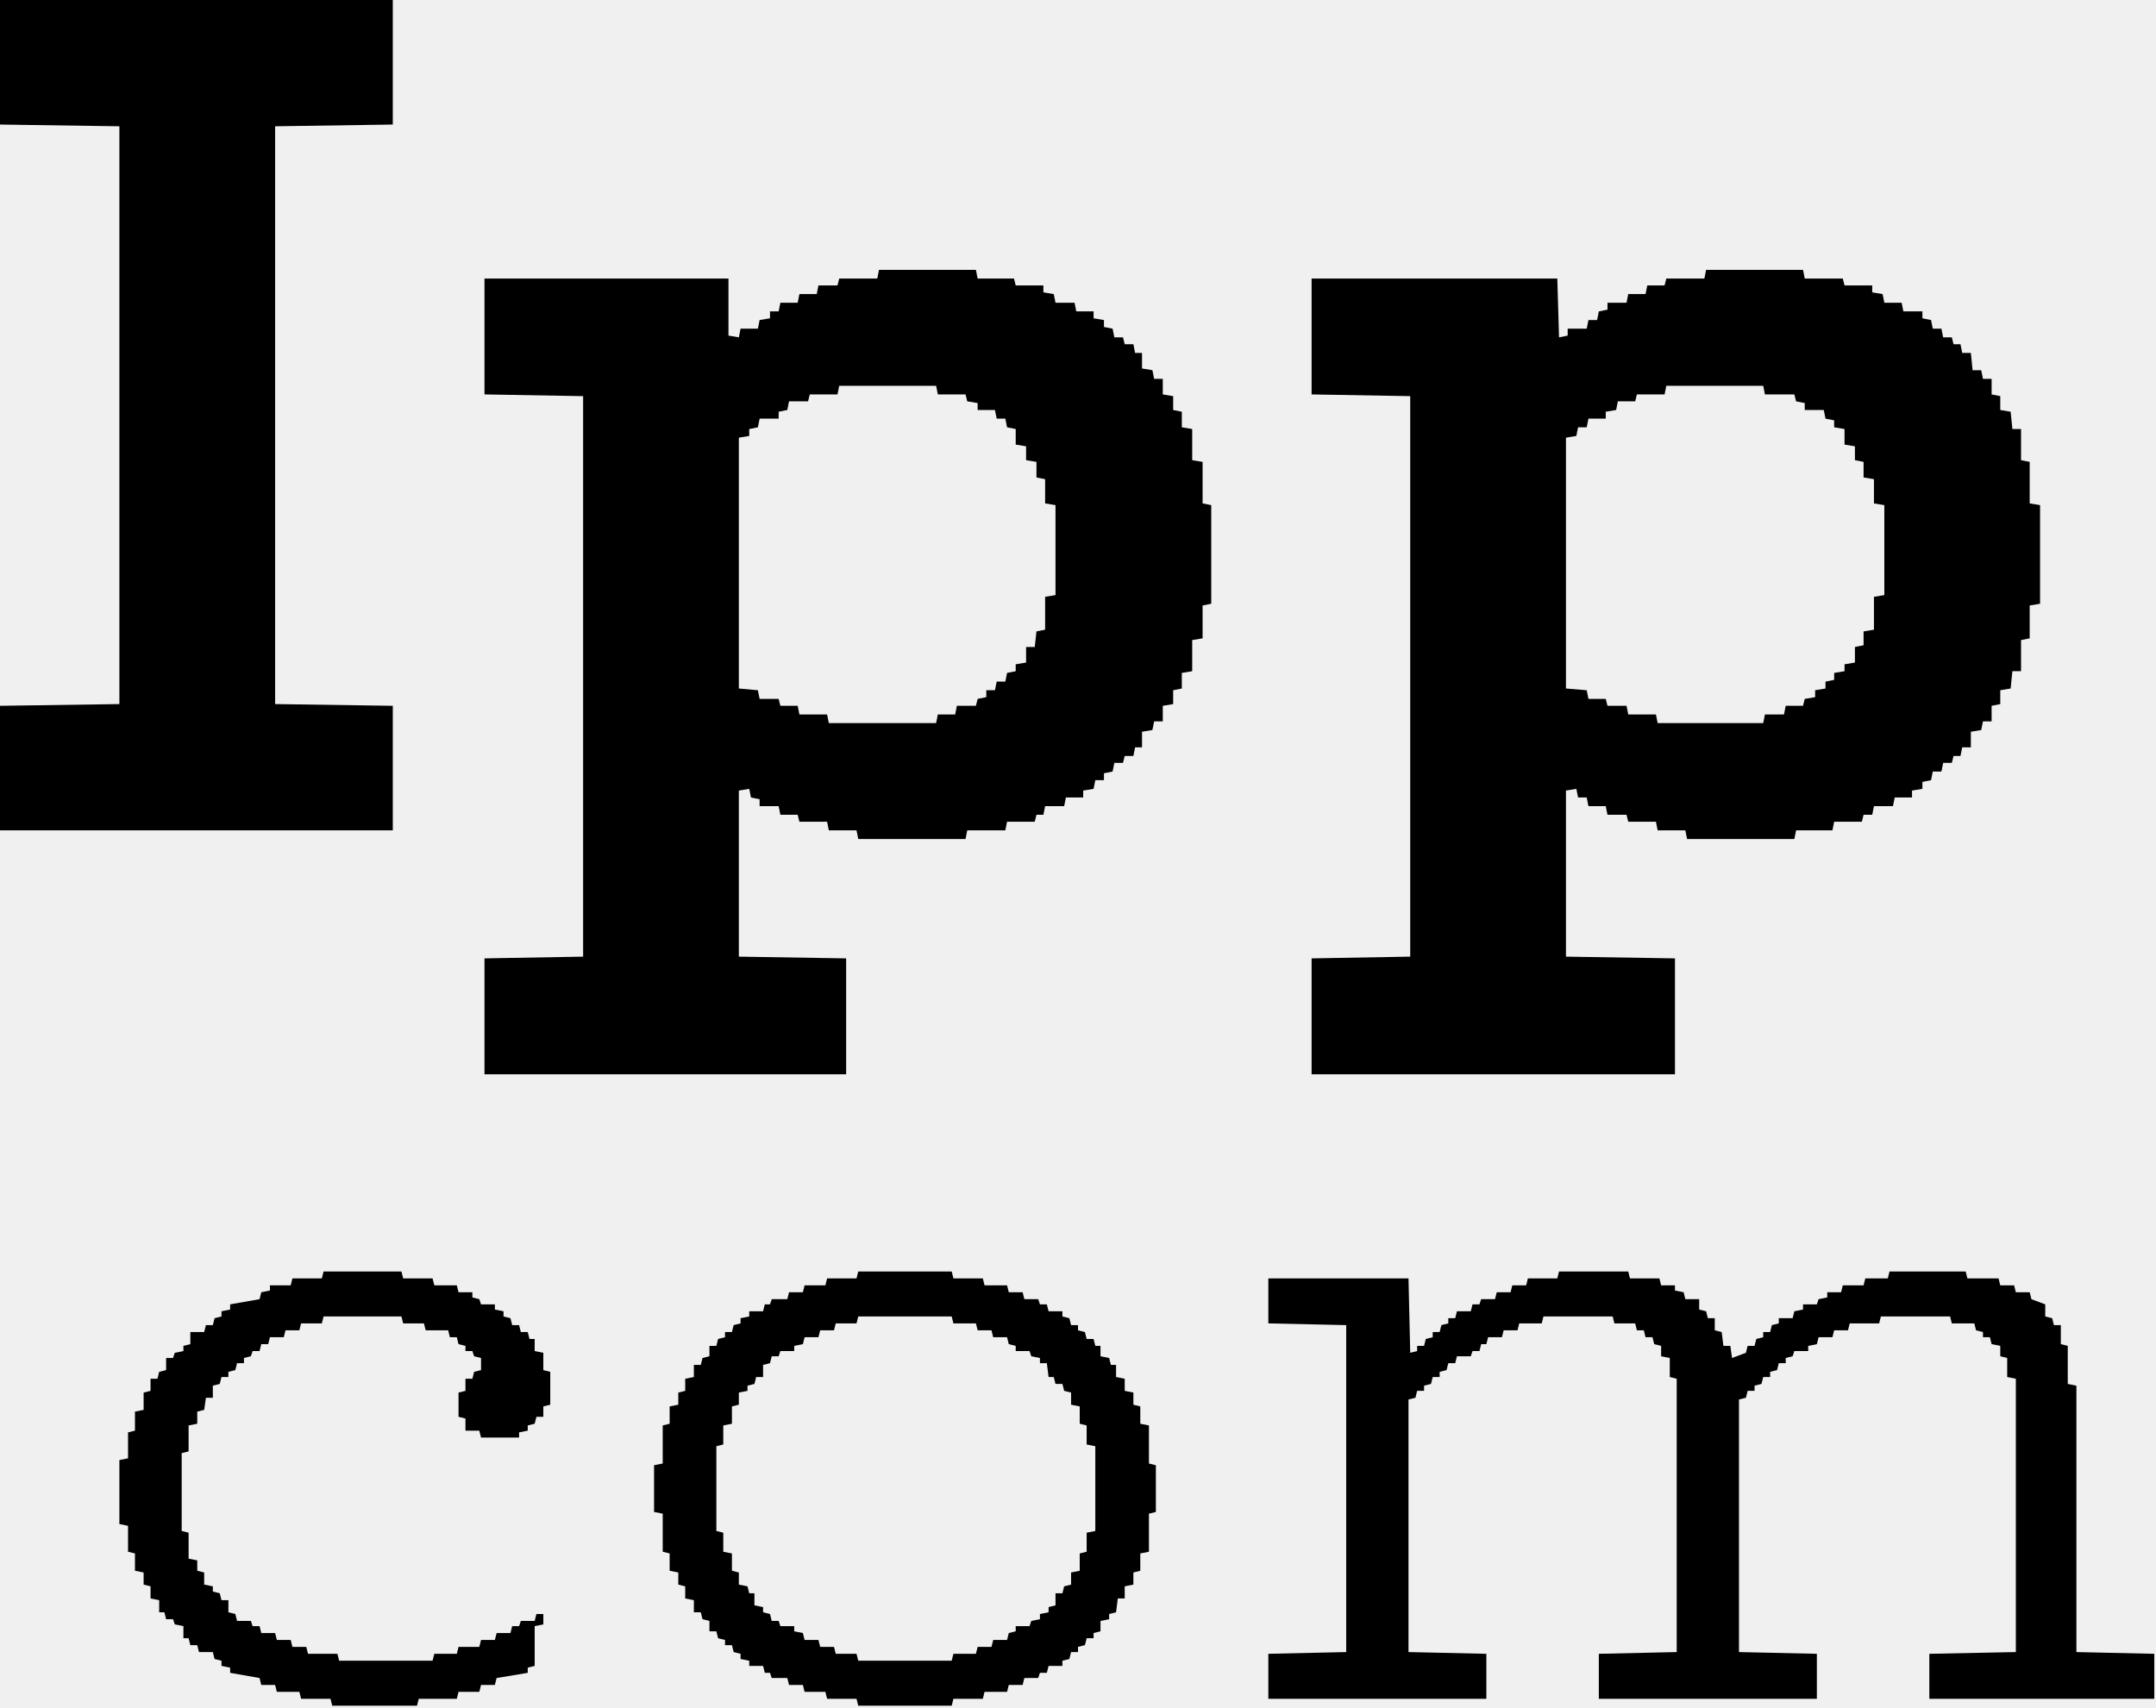
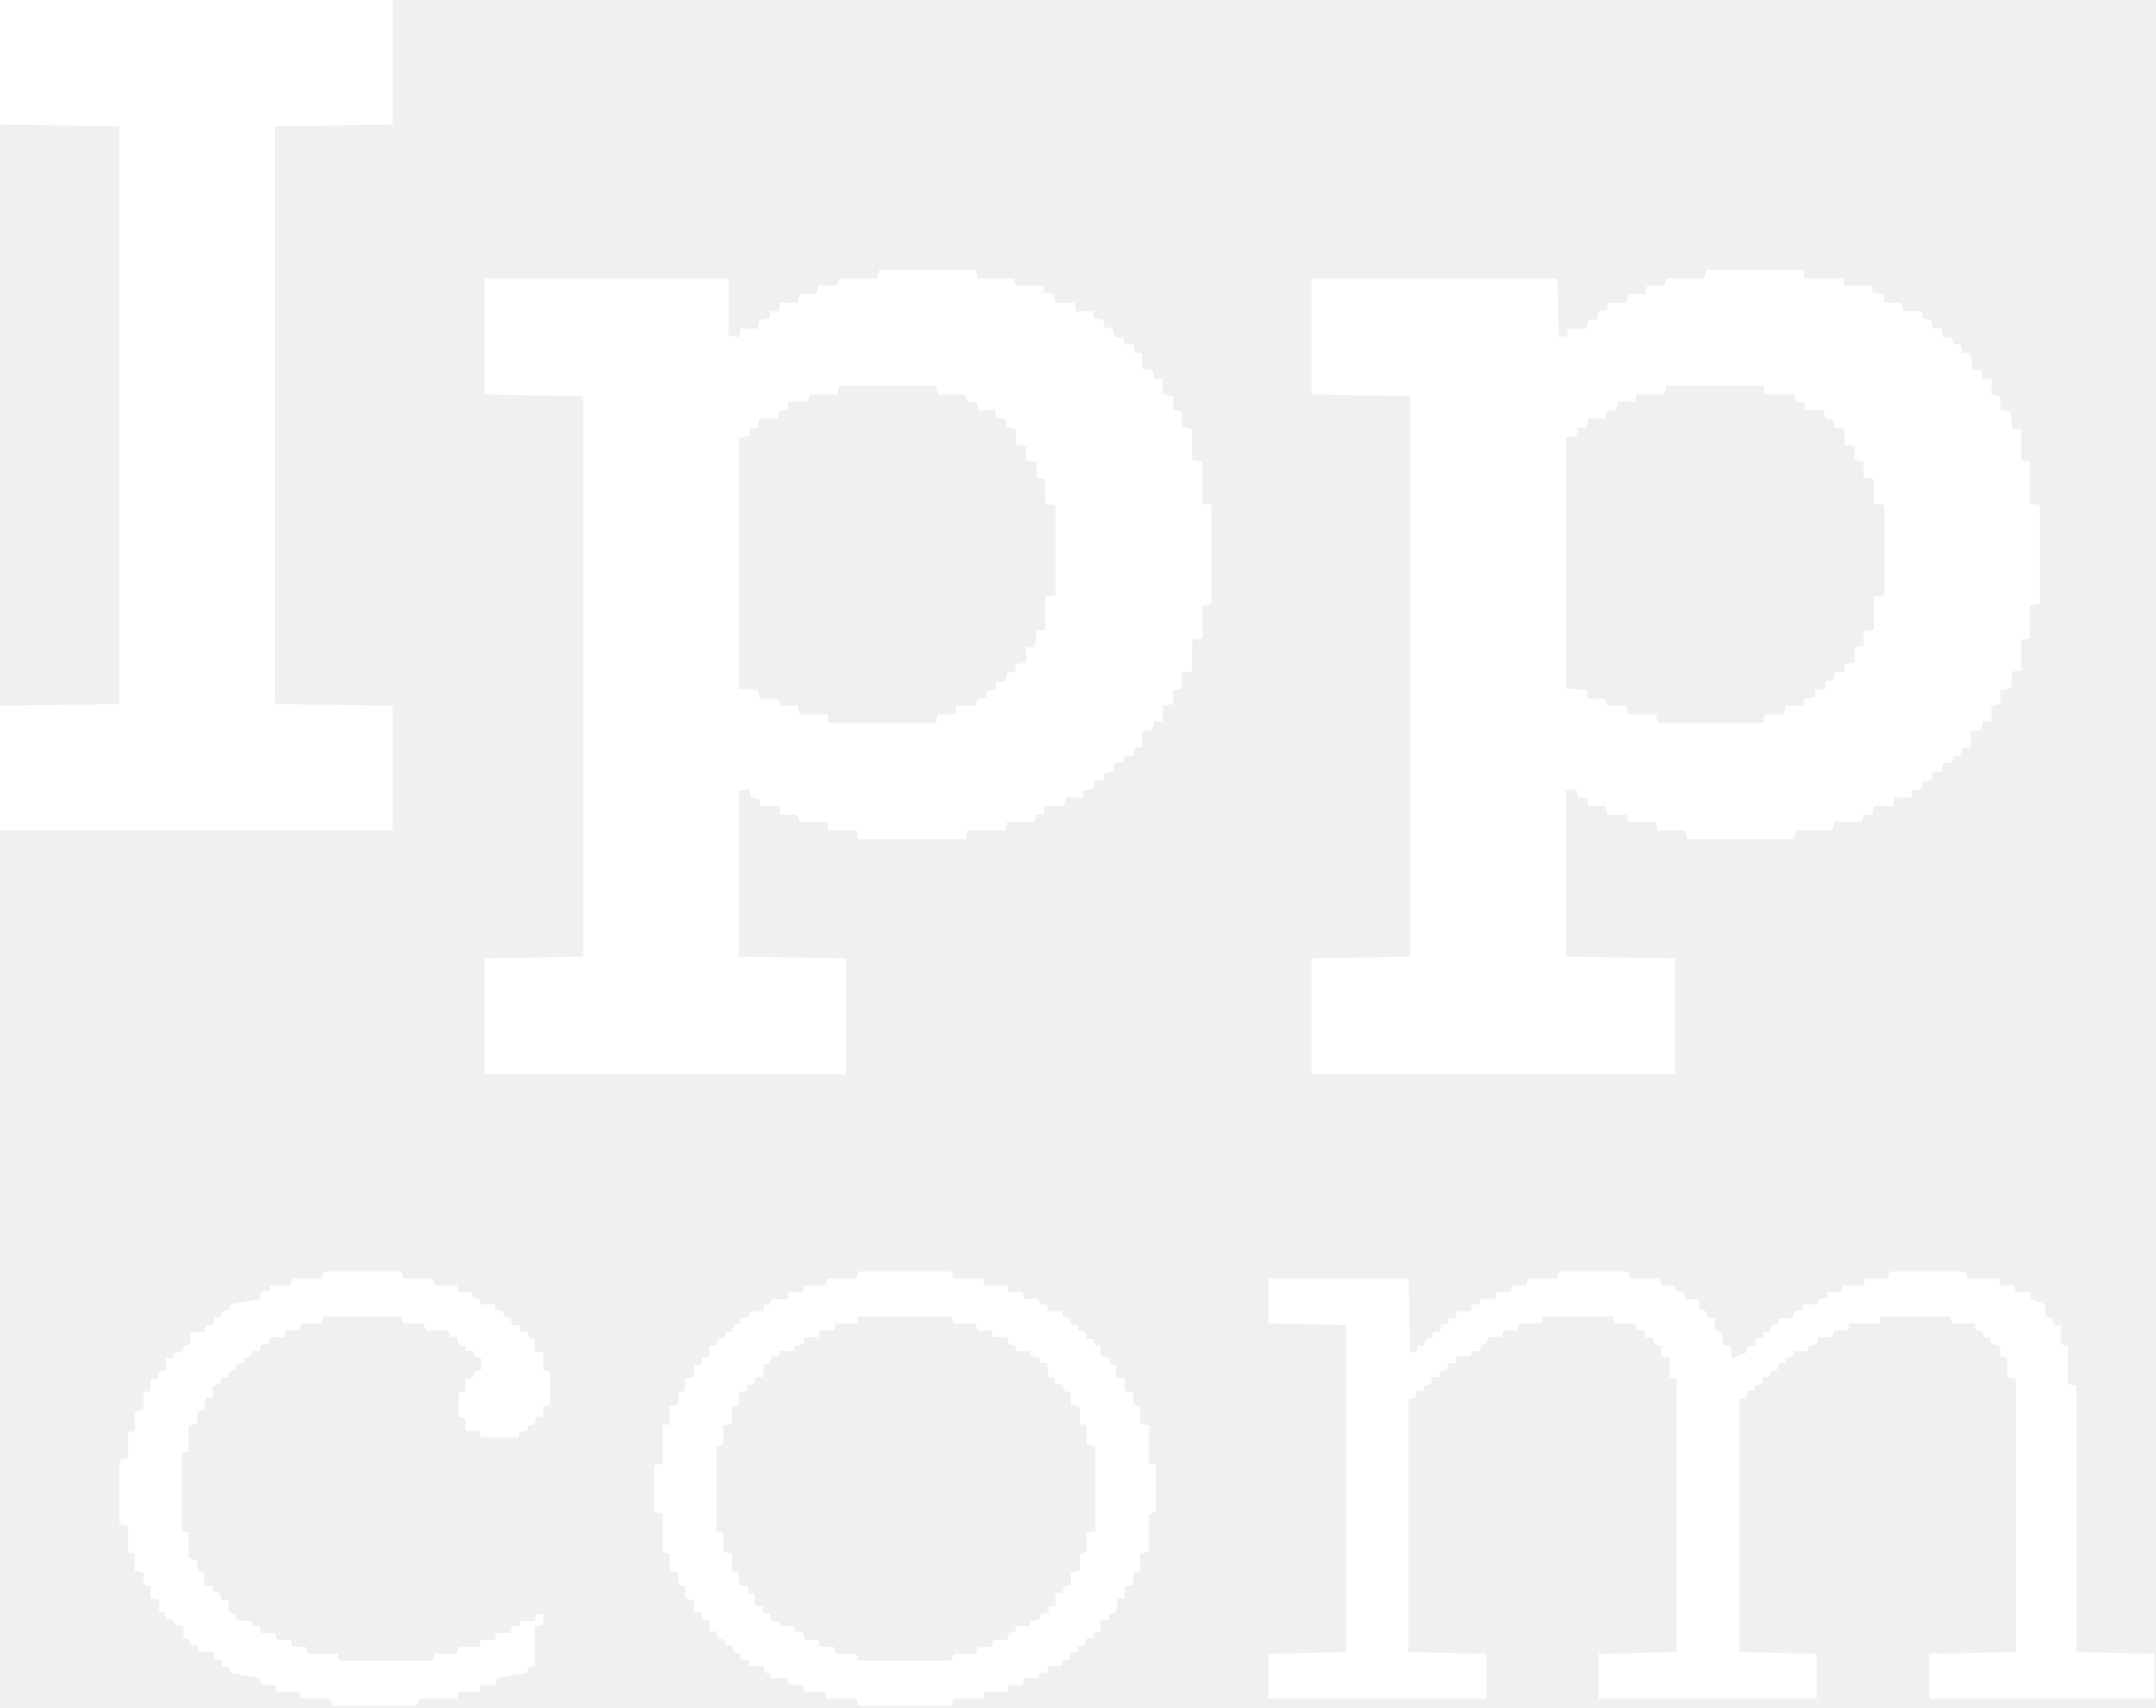
<svg xmlns="http://www.w3.org/2000/svg" viewBox="0 0 1246 987" width="1246" height="987">
-   <path d="M 733.0 739.0 L 733.0 765.0 L 778.0 766.0 L 778.0 955.0 L 733.0 956.0 L 733.0 982.0 L 859.0 982.0 L 859.0 956.0 L 814.0 955.0 L 814.0 809.0 L 818.0 808.0 L 819.0 804.0 L 823.0 804.0 L 823.0 801.0 L 827.0 800.0 L 828.0 796.0 L 832.0 796.0 L 832.0 793.0 L 836.0 792.0 L 837.0 788.0 L 841.0 788.0 L 842.0 784.0 L 850.0 784.0 L 851.0 781.0 L 855.0 781.0 L 856.0 777.0 L 859.0 777.0 L 860.0 773.0 L 868.0 773.0 L 869.0 769.0 L 877.0 769.0 L 878.0 765.0 L 891.0 765.0 L 892.0 761.0 L 932.0 761.0 L 933.0 765.0 L 945.0 765.0 L 946.0 769.0 L 950.0 769.0 L 951.0 773.0 L 955.0 773.0 L 956.0 777.0 L 960.0 778.0 L 960.0 784.0 L 965.0 785.0 L 965.0 796.0 L 969.0 797.0 L 969.0 955.0 L 924.0 956.0 L 924.0 982.0 L 1050.0 982.0 L 1050.0 956.0 L 1005.0 955.0 L 1005.0 809.0 L 1009.0 808.0 L 1010.0 804.0 L 1014.0 804.0 L 1014.0 801.0 L 1018.0 800.0 L 1019.0 796.0 L 1023.0 796.0 L 1023.0 793.0 L 1027.0 792.0 L 1028.0 788.0 L 1032.0 788.0 L 1032.0 785.0 L 1036.0 784.0 L 1037.0 781.0 L 1045.0 781.0 L 1045.0 778.0 L 1050.0 777.0 L 1051.0 773.0 L 1059.0 773.0 L 1060.0 769.0 L 1068.0 769.0 L 1069.0 765.0 L 1086.0 765.0 L 1087.0 761.0 L 1127.0 761.0 L 1128.0 765.0 L 1141.0 765.0 L 1142.0 769.0 L 1146.0 770.0 L 1146.0 773.0 L 1150.0 773.0 L 1151.0 777.0 L 1156.0 778.0 L 1156.0 784.0 L 1160.0 785.0 L 1160.0 796.0 L 1165.0 797.0 L 1165.0 955.0 L 1115.0 956.0 L 1115.0 982.0 L 1245.0 982.0 L 1245.0 956.0 L 1200.0 955.0 L 1200.0 801.0 L 1195.0 800.0 L 1195.0 778.0 L 1191.0 777.0 L 1191.0 766.0 L 1187.0 766.0 L 1186.0 762.0 L 1182.0 761.0 L 1182.0 754.0 L 1174.0 751.0 L 1173.0 747.0 L 1165.0 747.0 L 1164.0 743.0 L 1156.0 743.0 L 1155.0 739.0 L 1137.0 739.0 L 1136.0 735.0 L 1092.0 735.0 L 1091.0 739.0 L 1078.0 739.0 L 1077.0 743.0 L 1065.0 743.0 L 1064.0 747.0 L 1056.0 747.0 L 1056.0 750.0 L 1051.0 751.0 L 1050.0 754.0 L 1042.0 754.0 L 1042.0 757.0 L 1037.0 758.0 L 1036.0 762.0 L 1028.0 762.0 L 1028.0 765.0 L 1024.0 766.0 L 1023.0 770.0 L 1019.0 770.0 L 1019.0 773.0 L 1015.0 774.0 L 1014.0 778.0 L 1010.0 778.0 L 1009.0 782.0 L 1001.0 785.0 L 1000.0 778.0 L 996.0 778.0 L 995.0 770.0 L 991.0 769.0 L 991.0 762.0 L 987.0 762.0 L 986.0 758.0 L 982.0 757.0 L 982.0 751.0 L 974.0 751.0 L 973.0 747.0 L 968.0 746.0 L 968.0 743.0 L 960.0 743.0 L 959.0 739.0 L 942.0 739.0 L 941.0 735.0 L 901.0 735.0 L 900.0 739.0 L 883.0 739.0 L 882.0 743.0 L 874.0 743.0 L 873.0 747.0 L 865.0 747.0 L 864.0 751.0 L 856.0 751.0 L 855.0 754.0 L 851.0 754.0 L 850.0 758.0 L 842.0 758.0 L 841.0 762.0 L 837.0 762.0 L 837.0 765.0 L 833.0 766.0 L 832.0 770.0 L 828.0 770.0 L 828.0 773.0 L 824.0 774.0 L 823.0 778.0 L 819.0 778.0 L 819.0 781.0 L 815.0 782.0 L 814.0 739.0 Z" fill="#000" fill-rule="evenodd" />
-   <path d="M 433.0 758.0 L 433.0 761.0 L 428.0 762.0 L 428.0 765.0 L 424.0 766.0 L 423.0 770.0 L 419.0 770.0 L 419.0 773.0 L 415.0 774.0 L 414.0 778.0 L 410.0 778.0 L 410.0 784.0 L 406.0 785.0 L 405.0 789.0 L 401.0 789.0 L 401.0 796.0 L 396.0 797.0 L 396.0 804.0 L 392.0 805.0 L 392.0 812.0 L 387.0 813.0 L 387.0 823.0 L 383.0 824.0 L 383.0 846.0 L 378.0 847.0 L 378.0 874.0 L 383.0 875.0 L 383.0 897.0 L 387.0 898.0 L 387.0 908.0 L 392.0 909.0 L 392.0 916.0 L 396.0 917.0 L 396.0 924.0 L 401.0 925.0 L 401.0 932.0 L 405.0 932.0 L 406.0 936.0 L 410.0 937.0 L 410.0 943.0 L 414.0 943.0 L 415.0 947.0 L 419.0 948.0 L 419.0 951.0 L 423.0 951.0 L 424.0 955.0 L 428.0 956.0 L 428.0 959.0 L 433.0 960.0 L 433.0 963.0 L 441.0 963.0 L 442.0 967.0 L 445.0 967.0 L 446.0 970.0 L 455.0 970.0 L 456.0 974.0 L 464.0 974.0 L 465.0 978.0 L 477.0 978.0 L 478.0 982.0 L 495.0 982.0 L 496.0 986.0 L 550.0 986.0 L 551.0 982.0 L 568.0 982.0 L 569.0 978.0 L 582.0 978.0 L 583.0 974.0 L 591.0 974.0 L 592.0 970.0 L 600.0 970.0 L 601.0 967.0 L 605.0 967.0 L 606.0 963.0 L 614.0 963.0 L 614.0 960.0 L 618.0 959.0 L 619.0 955.0 L 623.0 955.0 L 623.0 952.0 L 627.0 951.0 L 628.0 947.0 L 632.0 947.0 L 632.0 944.0 L 636.0 943.0 L 636.0 937.0 L 641.0 936.0 L 641.0 933.0 L 645.0 932.0 L 646.0 924.0 L 650.0 924.0 L 650.0 917.0 L 655.0 916.0 L 655.0 909.0 L 659.0 908.0 L 659.0 898.0 L 664.0 897.0 L 664.0 875.0 L 668.0 874.0 L 668.0 847.0 L 664.0 846.0 L 664.0 824.0 L 659.0 823.0 L 659.0 813.0 L 655.0 812.0 L 655.0 805.0 L 650.0 804.0 L 650.0 797.0 L 645.0 796.0 L 645.0 789.0 L 642.0 789.0 L 641.0 785.0 L 636.0 784.0 L 636.0 778.0 L 633.0 778.0 L 632.0 774.0 L 628.0 774.0 L 627.0 770.0 L 623.0 769.0 L 623.0 766.0 L 619.0 766.0 L 618.0 762.0 L 614.0 761.0 L 614.0 758.0 L 606.0 758.0 L 605.0 754.0 L 601.0 754.0 L 600.0 751.0 L 592.0 751.0 L 591.0 747.0 L 583.0 747.0 L 582.0 743.0 L 569.0 743.0 L 568.0 739.0 L 551.0 739.0 L 550.0 735.0 L 496.0 735.0 L 495.0 739.0 L 478.0 739.0 L 477.0 743.0 L 465.0 743.0 L 464.0 747.0 L 456.0 747.0 L 455.0 751.0 L 446.0 751.0 L 445.0 754.0 L 442.0 754.0 L 441.0 758.0 Z M 446.0 784.0 L 450.0 784.0 L 451.0 781.0 L 459.0 781.0 L 459.0 778.0 L 464.0 777.0 L 465.0 773.0 L 473.0 773.0 L 474.0 769.0 L 482.0 769.0 L 483.0 765.0 L 495.0 765.0 L 496.0 761.0 L 550.0 761.0 L 551.0 765.0 L 564.0 765.0 L 565.0 769.0 L 573.0 769.0 L 574.0 773.0 L 582.0 773.0 L 583.0 777.0 L 587.0 778.0 L 587.0 781.0 L 595.0 781.0 L 596.0 784.0 L 601.0 785.0 L 601.0 788.0 L 605.0 788.0 L 606.0 796.0 L 609.0 796.0 L 610.0 800.0 L 614.0 800.0 L 615.0 804.0 L 619.0 805.0 L 619.0 812.0 L 624.0 813.0 L 624.0 823.0 L 628.0 824.0 L 628.0 835.0 L 633.0 836.0 L 633.0 885.0 L 628.0 886.0 L 628.0 897.0 L 624.0 898.0 L 624.0 908.0 L 619.0 909.0 L 619.0 916.0 L 615.0 917.0 L 614.0 921.0 L 610.0 921.0 L 610.0 928.0 L 606.0 929.0 L 606.0 932.0 L 601.0 933.0 L 601.0 936.0 L 596.0 937.0 L 595.0 940.0 L 587.0 940.0 L 587.0 943.0 L 583.0 944.0 L 582.0 948.0 L 574.0 948.0 L 573.0 952.0 L 565.0 952.0 L 564.0 956.0 L 551.0 956.0 L 550.0 960.0 L 496.0 960.0 L 495.0 956.0 L 483.0 956.0 L 482.0 952.0 L 474.0 952.0 L 473.0 948.0 L 465.0 948.0 L 464.0 944.0 L 459.0 943.0 L 459.0 940.0 L 451.0 940.0 L 450.0 937.0 L 446.0 937.0 L 445.0 933.0 L 441.0 932.0 L 441.0 929.0 L 436.0 928.0 L 436.0 921.0 L 433.0 921.0 L 432.0 917.0 L 427.0 916.0 L 427.0 909.0 L 423.0 908.0 L 423.0 898.0 L 418.0 897.0 L 418.0 886.0 L 414.0 885.0 L 414.0 836.0 L 418.0 835.0 L 418.0 824.0 L 423.0 823.0 L 423.0 813.0 L 427.0 812.0 L 427.0 805.0 L 432.0 804.0 L 432.0 801.0 L 436.0 800.0 L 437.0 796.0 L 441.0 796.0 L 441.0 789.0 L 445.0 788.0 Z" fill="#000" fill-rule="evenodd" />
-   <path d="M 110.0 770.0 L 110.0 777.0 L 106.0 778.0 L 106.0 781.0 L 101.0 782.0 L 100.0 785.0 L 96.0 785.0 L 96.0 792.0 L 92.0 793.0 L 91.0 797.0 L 87.0 797.0 L 87.0 804.0 L 83.0 805.0 L 83.0 815.0 L 78.0 816.0 L 78.0 827.0 L 74.0 828.0 L 74.0 843.0 L 69.0 844.0 L 69.0 881.0 L 74.0 882.0 L 74.0 897.0 L 78.0 898.0 L 78.0 908.0 L 83.0 909.0 L 83.0 916.0 L 87.0 917.0 L 87.0 924.0 L 92.0 925.0 L 92.0 932.0 L 95.0 932.0 L 96.0 936.0 L 100.0 936.0 L 101.0 939.0 L 106.0 940.0 L 106.0 947.0 L 109.0 947.0 L 110.0 951.0 L 114.0 951.0 L 115.0 955.0 L 123.0 955.0 L 124.0 959.0 L 128.0 960.0 L 128.0 963.0 L 133.0 964.0 L 133.0 967.0 L 150.0 970.0 L 151.0 974.0 L 159.0 974.0 L 160.0 978.0 L 173.0 978.0 L 174.0 982.0 L 191.0 982.0 L 192.0 986.0 L 241.0 986.0 L 242.0 982.0 L 264.0 982.0 L 265.0 978.0 L 277.0 978.0 L 278.0 974.0 L 286.0 974.0 L 287.0 970.0 L 305.0 967.0 L 305.0 964.0 L 309.0 963.0 L 309.0 940.0 L 314.0 939.0 L 314.0 933.0 L 310.0 933.0 L 309.0 937.0 L 301.0 937.0 L 300.0 940.0 L 296.0 940.0 L 295.0 944.0 L 287.0 944.0 L 286.0 948.0 L 278.0 948.0 L 277.0 952.0 L 265.0 952.0 L 264.0 956.0 L 251.0 956.0 L 250.0 960.0 L 196.0 960.0 L 195.0 956.0 L 178.0 956.0 L 177.0 952.0 L 169.0 952.0 L 168.0 948.0 L 160.0 948.0 L 159.0 944.0 L 151.0 944.0 L 150.0 940.0 L 146.0 940.0 L 145.0 937.0 L 137.0 937.0 L 136.0 933.0 L 132.0 932.0 L 132.0 925.0 L 128.0 925.0 L 127.0 921.0 L 123.0 920.0 L 123.0 917.0 L 118.0 916.0 L 118.0 909.0 L 114.0 908.0 L 114.0 902.0 L 109.0 901.0 L 109.0 886.0 L 105.0 885.0 L 105.0 840.0 L 109.0 839.0 L 109.0 824.0 L 114.0 823.0 L 114.0 816.0 L 118.0 815.0 L 119.0 808.0 L 123.0 808.0 L 123.0 801.0 L 127.0 800.0 L 128.0 796.0 L 132.0 796.0 L 132.0 793.0 L 136.0 792.0 L 137.0 788.0 L 141.0 788.0 L 141.0 785.0 L 145.0 784.0 L 146.0 781.0 L 150.0 781.0 L 151.0 777.0 L 155.0 777.0 L 156.0 773.0 L 164.0 773.0 L 165.0 769.0 L 173.0 769.0 L 174.0 765.0 L 186.0 765.0 L 187.0 761.0 L 232.0 761.0 L 233.0 765.0 L 245.0 765.0 L 246.0 769.0 L 259.0 769.0 L 260.0 773.0 L 264.0 773.0 L 265.0 777.0 L 269.0 778.0 L 269.0 781.0 L 273.0 781.0 L 274.0 784.0 L 278.0 785.0 L 278.0 792.0 L 274.0 793.0 L 273.0 797.0 L 269.0 797.0 L 269.0 804.0 L 265.0 805.0 L 265.0 819.0 L 269.0 820.0 L 269.0 827.0 L 277.0 827.0 L 278.0 831.0 L 300.0 831.0 L 300.0 828.0 L 305.0 827.0 L 305.0 824.0 L 309.0 823.0 L 310.0 819.0 L 314.0 819.0 L 314.0 813.0 L 318.0 812.0 L 318.0 793.0 L 314.0 792.0 L 314.0 782.0 L 309.0 781.0 L 309.0 774.0 L 306.0 774.0 L 305.0 770.0 L 301.0 770.0 L 300.0 766.0 L 296.0 766.0 L 295.0 762.0 L 291.0 761.0 L 291.0 758.0 L 286.0 757.0 L 286.0 754.0 L 278.0 754.0 L 277.0 751.0 L 273.0 750.0 L 273.0 747.0 L 265.0 747.0 L 264.0 743.0 L 251.0 743.0 L 250.0 739.0 L 233.0 739.0 L 232.0 735.0 L 187.0 735.0 L 186.0 739.0 L 169.0 739.0 L 168.0 743.0 L 156.0 743.0 L 156.0 746.0 L 151.0 747.0 L 150.0 751.0 L 133.0 754.0 L 133.0 757.0 L 128.0 758.0 L 128.0 761.0 L 124.0 762.0 L 123.0 766.0 L 119.0 766.0 L 118.0 770.0 Z" fill="#000" fill-rule="evenodd" />
-   <path d="M 1111.0 180.0 L 1100.0 180.0 L 1099.0 175.0 L 1089.0 175.0 L 1088.0 170.0 L 1082.0 169.0 L 1082.0 165.0 L 1066.0 165.0 L 1065.0 161.0 L 1043.0 161.0 L 1042.0 156.0 L 986.0 156.0 L 985.0 161.0 L 963.0 161.0 L 962.0 165.0 L 952.0 165.0 L 951.0 170.0 L 941.0 170.0 L 940.0 175.0 L 929.0 175.0 L 929.0 179.0 L 924.0 180.0 L 923.0 185.0 L 918.0 185.0 L 917.0 190.0 L 906.0 190.0 L 906.0 194.0 L 901.0 195.0 L 900.0 161.0 L 758.0 161.0 L 758.0 228.0 L 815.0 229.0 L 815.0 553.0 L 758.0 554.0 L 758.0 621.0 L 968.0 621.0 L 968.0 554.0 L 905.0 553.0 L 905.0 457.0 L 911.0 456.0 L 912.0 461.0 L 917.0 461.0 L 918.0 466.0 L 928.0 466.0 L 929.0 471.0 L 940.0 471.0 L 941.0 475.0 L 957.0 475.0 L 958.0 480.0 L 974.0 480.0 L 975.0 485.0 L 1037.0 485.0 L 1038.0 480.0 L 1059.0 480.0 L 1060.0 475.0 L 1076.0 475.0 L 1077.0 471.0 L 1082.0 471.0 L 1083.0 466.0 L 1094.0 466.0 L 1095.0 461.0 L 1105.0 461.0 L 1105.0 457.0 L 1111.0 456.0 L 1111.0 452.0 L 1116.0 451.0 L 1117.0 446.0 L 1122.0 446.0 L 1123.0 441.0 L 1128.0 441.0 L 1129.0 437.0 L 1133.0 437.0 L 1134.0 432.0 L 1139.0 432.0 L 1139.0 423.0 L 1145.0 422.0 L 1146.0 417.0 L 1151.0 417.0 L 1151.0 408.0 L 1156.0 407.0 L 1156.0 399.0 L 1162.0 398.0 L 1163.0 388.0 L 1168.0 388.0 L 1168.0 370.0 L 1173.0 369.0 L 1173.0 350.0 L 1179.0 349.0 L 1179.0 292.0 L 1173.0 291.0 L 1173.0 267.0 L 1168.0 266.0 L 1168.0 248.0 L 1163.0 248.0 L 1162.0 238.0 L 1156.0 237.0 L 1156.0 229.0 L 1151.0 228.0 L 1151.0 219.0 L 1146.0 219.0 L 1145.0 214.0 L 1140.0 214.0 L 1139.0 204.0 L 1134.0 204.0 L 1133.0 199.0 L 1129.0 199.0 L 1128.0 195.0 L 1123.0 195.0 L 1122.0 190.0 L 1117.0 190.0 L 1116.0 185.0 L 1111.0 184.0 Z M 935.0 232.0 L 945.0 232.0 L 946.0 228.0 L 962.0 228.0 L 963.0 223.0 L 1019.0 223.0 L 1020.0 228.0 L 1037.0 228.0 L 1038.0 232.0 L 1043.0 233.0 L 1043.0 237.0 L 1054.0 237.0 L 1055.0 242.0 L 1060.0 243.0 L 1060.0 247.0 L 1066.0 248.0 L 1066.0 257.0 L 1072.0 258.0 L 1072.0 266.0 L 1077.0 267.0 L 1077.0 276.0 L 1083.0 277.0 L 1083.0 291.0 L 1089.0 292.0 L 1089.0 344.0 L 1083.0 345.0 L 1083.0 364.0 L 1077.0 365.0 L 1077.0 373.0 L 1072.0 374.0 L 1072.0 383.0 L 1066.0 384.0 L 1066.0 388.0 L 1060.0 389.0 L 1060.0 393.0 L 1055.0 394.0 L 1055.0 398.0 L 1049.0 399.0 L 1049.0 403.0 L 1043.0 404.0 L 1042.0 408.0 L 1032.0 408.0 L 1031.0 413.0 L 1020.0 413.0 L 1019.0 418.0 L 958.0 418.0 L 957.0 413.0 L 941.0 413.0 L 940.0 408.0 L 929.0 408.0 L 928.0 404.0 L 918.0 404.0 L 917.0 399.0 L 905.0 398.0 L 905.0 253.0 L 911.0 252.0 L 912.0 247.0 L 917.0 247.0 L 918.0 242.0 L 928.0 242.0 L 928.0 238.0 L 934.0 237.0 Z" fill="#000" fill-rule="evenodd" />
-   <path d="M 655.0 199.0 L 650.0 199.0 L 649.0 195.0 L 644.0 195.0 L 643.0 190.0 L 638.0 189.0 L 638.0 185.0 L 632.0 184.0 L 632.0 180.0 L 622.0 180.0 L 621.0 175.0 L 610.0 175.0 L 609.0 170.0 L 603.0 169.0 L 603.0 165.0 L 587.0 165.0 L 586.0 161.0 L 565.0 161.0 L 564.0 156.0 L 508.0 156.0 L 507.0 161.0 L 485.0 161.0 L 484.0 165.0 L 473.0 165.0 L 472.0 170.0 L 462.0 170.0 L 461.0 175.0 L 451.0 175.0 L 450.0 180.0 L 445.0 180.0 L 445.0 184.0 L 439.0 185.0 L 438.0 190.0 L 428.0 190.0 L 427.0 195.0 L 421.0 194.0 L 421.0 161.0 L 280.0 161.0 L 280.0 228.0 L 337.0 229.0 L 337.0 553.0 L 280.0 554.0 L 280.0 621.0 L 489.0 621.0 L 489.0 554.0 L 427.0 553.0 L 427.0 457.0 L 433.0 456.0 L 434.0 461.0 L 439.0 462.0 L 439.0 466.0 L 450.0 466.0 L 451.0 471.0 L 461.0 471.0 L 462.0 475.0 L 478.0 475.0 L 479.0 480.0 L 495.0 480.0 L 496.0 485.0 L 558.0 485.0 L 559.0 480.0 L 581.0 480.0 L 582.0 475.0 L 598.0 475.0 L 599.0 471.0 L 603.0 471.0 L 604.0 466.0 L 615.0 466.0 L 616.0 461.0 L 626.0 461.0 L 626.0 457.0 L 632.0 456.0 L 633.0 451.0 L 638.0 451.0 L 638.0 447.0 L 643.0 446.0 L 644.0 441.0 L 649.0 441.0 L 650.0 437.0 L 655.0 437.0 L 656.0 432.0 L 660.0 432.0 L 660.0 423.0 L 666.0 422.0 L 667.0 417.0 L 672.0 417.0 L 672.0 408.0 L 678.0 407.0 L 678.0 399.0 L 683.0 398.0 L 683.0 389.0 L 689.0 388.0 L 689.0 370.0 L 695.0 369.0 L 695.0 350.0 L 700.0 349.0 L 700.0 292.0 L 695.0 291.0 L 695.0 267.0 L 689.0 266.0 L 689.0 248.0 L 683.0 247.0 L 683.0 238.0 L 678.0 237.0 L 678.0 229.0 L 672.0 228.0 L 672.0 219.0 L 667.0 219.0 L 666.0 214.0 L 660.0 213.0 L 660.0 204.0 L 656.0 204.0 Z M 456.0 232.0 L 467.0 232.0 L 468.0 228.0 L 484.0 228.0 L 485.0 223.0 L 541.0 223.0 L 542.0 228.0 L 558.0 228.0 L 559.0 232.0 L 565.0 233.0 L 565.0 237.0 L 575.0 237.0 L 576.0 242.0 L 581.0 242.0 L 582.0 247.0 L 587.0 248.0 L 587.0 257.0 L 593.0 258.0 L 593.0 266.0 L 599.0 267.0 L 599.0 276.0 L 604.0 277.0 L 604.0 291.0 L 610.0 292.0 L 610.0 344.0 L 604.0 345.0 L 604.0 364.0 L 599.0 365.0 L 598.0 374.0 L 593.0 374.0 L 593.0 383.0 L 587.0 384.0 L 587.0 388.0 L 582.0 389.0 L 581.0 394.0 L 576.0 394.0 L 575.0 399.0 L 570.0 399.0 L 570.0 403.0 L 565.0 404.0 L 564.0 408.0 L 553.0 408.0 L 552.0 413.0 L 542.0 413.0 L 541.0 418.0 L 479.0 418.0 L 478.0 413.0 L 462.0 413.0 L 461.0 408.0 L 451.0 408.0 L 450.0 404.0 L 439.0 404.0 L 438.0 399.0 L 427.0 398.0 L 427.0 253.0 L 433.0 252.0 L 433.0 248.0 L 438.0 247.0 L 439.0 242.0 L 450.0 242.0 L 450.0 238.0 L 455.0 237.0 Z" fill="#000" fill-rule="evenodd" />
-   <path d="M 0.0 0.0 L 0.0 72.0 L 69.0 73.0 L 69.0 407.0 L 0.0 408.0 L 0.0 480.0 L 227.0 480.0 L 227.0 408.0 L 159.0 407.0 L 159.0 73.0 L 227.0 72.0 L 227.0 0.0 Z" fill="#000" fill-rule="evenodd" />
+   <path d="M 733.0 739.0 L 733.0 765.0 L 778.0 766.0 L 778.0 955.0 L 733.0 956.0 L 733.0 982.0 L 859.0 982.0 L 859.0 956.0 L 814.0 955.0 L 814.0 809.0 L 818.0 808.0 L 819.0 804.0 L 823.0 804.0 L 823.0 801.0 L 827.0 800.0 L 828.0 796.0 L 832.0 796.0 L 832.0 793.0 L 836.0 792.0 L 837.0 788.0 L 841.0 788.0 L 842.0 784.0 L 850.0 784.0 L 851.0 781.0 L 855.0 781.0 L 856.0 777.0 L 859.0 777.0 L 860.0 773.0 L 868.0 773.0 L 869.0 769.0 L 877.0 769.0 L 878.0 765.0 L 891.0 765.0 L 892.0 761.0 L 932.0 761.0 L 933.0 765.0 L 945.0 765.0 L 946.0 769.0 L 950.0 769.0 L 951.0 773.0 L 955.0 773.0 L 956.0 777.0 L 960.0 778.0 L 960.0 784.0 L 965.0 785.0 L 965.0 796.0 L 969.0 797.0 L 969.0 955.0 L 924.0 956.0 L 924.0 982.0 L 1050.0 982.0 L 1050.0 956.0 L 1005.0 955.0 L 1005.0 809.0 L 1009.0 808.0 L 1010.0 804.0 L 1014.0 804.0 L 1014.0 801.0 L 1018.0 800.0 L 1019.0 796.0 L 1023.0 796.0 L 1023.0 793.0 L 1027.0 792.0 L 1028.0 788.0 L 1032.0 788.0 L 1032.0 785.0 L 1036.0 784.0 L 1037.0 781.0 L 1045.0 781.0 L 1045.0 778.0 L 1050.0 777.0 L 1051.0 773.0 L 1059.0 773.0 L 1060.0 769.0 L 1068.0 769.0 L 1069.0 765.0 L 1086.0 765.0 L 1087.0 761.0 L 1127.0 761.0 L 1128.0 765.0 L 1141.0 765.0 L 1142.0 769.0 L 1146.0 770.0 L 1146.0 773.0 L 1150.0 773.0 L 1151.0 777.0 L 1156.0 778.0 L 1156.0 784.0 L 1160.0 785.0 L 1160.0 796.0 L 1165.0 797.0 L 1165.0 955.0 L 1115.0 956.0 L 1115.0 982.0 L 1245.0 982.0 L 1245.0 956.0 L 1200.0 955.0 L 1200.0 801.0 L 1195.0 800.0 L 1195.0 778.0 L 1191.0 777.0 L 1191.0 766.0 L 1187.0 766.0 L 1186.0 762.0 L 1182.0 761.0 L 1182.0 754.0 L 1174.0 751.0 L 1173.0 747.0 L 1165.0 747.0 L 1164.0 743.0 L 1156.0 743.0 L 1155.0 739.0 L 1137.0 739.0 L 1136.0 735.0 L 1092.0 735.0 L 1091.0 739.0 L 1078.0 739.0 L 1077.0 743.0 L 1065.0 743.0 L 1064.0 747.0 L 1056.0 747.0 L 1056.0 750.0 L 1051.0 751.0 L 1050.0 754.0 L 1042.0 754.0 L 1042.0 757.0 L 1037.0 758.0 L 1036.0 762.0 L 1028.0 762.0 L 1028.0 765.0 L 1024.0 766.0 L 1023.0 770.0 L 1019.0 770.0 L 1019.0 773.0 L 1015.0 774.0 L 1014.0 778.0 L 1010.0 778.0 L 1009.0 782.0 L 1001.0 785.0 L 1000.0 778.0 L 996.0 778.0 L 995.0 770.0 L 991.0 769.0 L 991.0 762.0 L 987.0 762.0 L 986.0 758.0 L 982.0 757.0 L 982.0 751.0 L 974.0 751.0 L 973.0 747.0 L 968.0 746.0 L 968.0 743.0 L 960.0 743.0 L 959.0 739.0 L 942.0 739.0 L 941.0 735.0 L 901.0 735.0 L 900.0 739.0 L 883.0 739.0 L 882.0 743.0 L 874.0 743.0 L 873.0 747.0 L 865.0 747.0 L 864.0 751.0 L 856.0 751.0 L 855.0 754.0 L 851.0 754.0 L 850.0 758.0 L 842.0 758.0 L 841.0 762.0 L 837.0 762.0 L 837.0 765.0 L 833.0 766.0 L 832.0 770.0 L 828.0 770.0 L 828.0 773.0 L 824.0 774.0 L 823.0 778.0 L 819.0 778.0 L 819.0 781.0 L 815.0 782.0 L 814.0 739.0 Z" fill="#fff" fill-rule="evenodd" />
+   <path d="M 433.0 758.0 L 433.0 761.0 L 428.0 762.0 L 428.0 765.0 L 424.0 766.0 L 423.0 770.0 L 419.0 770.0 L 419.0 773.0 L 415.0 774.0 L 414.0 778.0 L 410.0 778.0 L 410.0 784.0 L 406.0 785.0 L 405.0 789.0 L 401.0 789.0 L 401.0 796.0 L 396.0 797.0 L 396.0 804.0 L 392.0 805.0 L 392.0 812.0 L 387.0 813.0 L 387.0 823.0 L 383.0 824.0 L 383.0 846.0 L 378.0 847.0 L 378.0 874.0 L 383.0 875.0 L 383.0 897.0 L 387.0 898.0 L 387.0 908.0 L 392.0 909.0 L 392.0 916.0 L 396.0 917.0 L 396.0 924.0 L 401.0 925.0 L 401.0 932.0 L 405.0 932.0 L 406.0 936.0 L 410.0 937.0 L 410.0 943.0 L 414.0 943.0 L 415.0 947.0 L 419.0 948.0 L 419.0 951.0 L 423.0 951.0 L 424.0 955.0 L 428.0 956.0 L 428.0 959.0 L 433.0 960.0 L 433.0 963.0 L 441.0 963.0 L 442.0 967.0 L 445.0 967.0 L 446.0 970.0 L 455.0 970.0 L 456.0 974.0 L 464.0 974.0 L 465.0 978.0 L 477.0 978.0 L 478.0 982.0 L 495.0 982.0 L 496.0 986.0 L 550.0 986.0 L 551.0 982.0 L 568.0 982.0 L 569.0 978.0 L 582.0 978.0 L 583.0 974.0 L 591.0 974.0 L 592.0 970.0 L 600.0 970.0 L 601.0 967.0 L 605.0 967.0 L 606.0 963.0 L 614.0 963.0 L 614.0 960.0 L 618.0 959.0 L 619.0 955.0 L 623.0 955.0 L 623.0 952.0 L 627.0 951.0 L 628.0 947.0 L 632.0 947.0 L 632.0 944.0 L 636.0 943.0 L 636.0 937.0 L 641.0 936.0 L 641.0 933.0 L 645.0 932.0 L 646.0 924.0 L 650.0 924.0 L 650.0 917.0 L 655.0 916.0 L 655.0 909.0 L 659.0 908.0 L 659.0 898.0 L 664.0 897.0 L 664.0 875.0 L 668.0 874.0 L 668.0 847.0 L 664.0 846.0 L 664.0 824.0 L 659.0 823.0 L 659.0 813.0 L 655.0 812.0 L 655.0 805.0 L 650.0 804.0 L 650.0 797.0 L 645.0 796.0 L 645.0 789.0 L 642.0 789.0 L 641.0 785.0 L 636.0 784.0 L 636.0 778.0 L 633.0 778.0 L 632.0 774.0 L 628.0 774.0 L 627.0 770.0 L 623.0 769.0 L 623.0 766.0 L 619.0 766.0 L 618.0 762.0 L 614.0 761.0 L 614.0 758.0 L 606.0 758.0 L 605.0 754.0 L 601.0 754.0 L 600.0 751.0 L 592.0 751.0 L 591.0 747.0 L 583.0 747.0 L 582.0 743.0 L 569.0 743.0 L 568.0 739.0 L 551.0 739.0 L 550.0 735.0 L 496.0 735.0 L 495.0 739.0 L 478.0 739.0 L 477.0 743.0 L 465.0 743.0 L 464.0 747.0 L 456.0 747.0 L 455.0 751.0 L 446.0 751.0 L 445.0 754.0 L 442.0 754.0 L 441.0 758.0 Z M 446.0 784.0 L 450.0 784.0 L 451.0 781.0 L 459.0 781.0 L 459.0 778.0 L 464.0 777.0 L 465.0 773.0 L 473.0 773.0 L 474.0 769.0 L 482.0 769.0 L 483.0 765.0 L 495.0 765.0 L 496.0 761.0 L 550.0 761.0 L 551.0 765.0 L 564.0 765.0 L 565.0 769.0 L 573.0 769.0 L 574.0 773.0 L 582.0 773.0 L 583.0 777.0 L 587.0 778.0 L 587.0 781.0 L 595.0 781.0 L 596.0 784.0 L 601.0 785.0 L 601.0 788.0 L 605.0 788.0 L 606.0 796.0 L 609.0 796.0 L 610.0 800.0 L 614.0 800.0 L 615.0 804.0 L 619.0 805.0 L 619.0 812.0 L 624.0 813.0 L 624.0 823.0 L 628.0 824.0 L 628.0 835.0 L 633.0 836.0 L 633.0 885.0 L 628.0 886.0 L 628.0 897.0 L 624.0 898.0 L 624.0 908.0 L 619.0 909.0 L 619.0 916.0 L 615.0 917.0 L 614.0 921.0 L 610.0 921.0 L 610.0 928.0 L 606.0 929.0 L 606.0 932.0 L 601.0 933.0 L 601.0 936.0 L 596.0 937.0 L 595.0 940.0 L 587.0 940.0 L 587.0 943.0 L 583.0 944.0 L 582.0 948.0 L 574.0 948.0 L 573.0 952.0 L 565.0 952.0 L 564.0 956.0 L 551.0 956.0 L 550.0 960.0 L 496.0 960.0 L 495.0 956.0 L 483.0 956.0 L 482.0 952.0 L 474.0 952.0 L 473.0 948.0 L 465.0 948.0 L 464.0 944.0 L 459.0 943.0 L 459.0 940.0 L 451.0 940.0 L 450.0 937.0 L 446.0 937.0 L 445.0 933.0 L 441.0 932.0 L 441.0 929.0 L 436.0 928.0 L 436.0 921.0 L 433.0 921.0 L 432.0 917.0 L 427.0 916.0 L 427.0 909.0 L 423.0 908.0 L 423.0 898.0 L 418.0 897.0 L 418.0 886.0 L 414.0 885.0 L 414.0 836.0 L 418.0 835.0 L 418.0 824.0 L 423.0 823.0 L 423.0 813.0 L 427.0 812.0 L 427.0 805.0 L 432.0 804.0 L 432.0 801.0 L 436.0 800.0 L 437.0 796.0 L 441.0 796.0 L 441.0 789.0 L 445.0 788.0 Z" fill="#fff" fill-rule="evenodd" />
+   <path d="M 110.0 770.0 L 110.0 777.0 L 106.0 778.0 L 106.0 781.0 L 101.0 782.0 L 100.0 785.0 L 96.0 785.0 L 96.0 792.0 L 92.0 793.0 L 91.0 797.0 L 87.0 797.0 L 87.0 804.0 L 83.0 805.0 L 83.0 815.0 L 78.0 816.0 L 78.0 827.0 L 74.0 828.0 L 74.0 843.0 L 69.0 844.0 L 69.0 881.0 L 74.0 882.0 L 74.0 897.0 L 78.0 898.0 L 78.0 908.0 L 83.0 909.0 L 83.0 916.0 L 87.0 917.0 L 87.0 924.0 L 92.0 925.0 L 92.0 932.0 L 95.0 932.0 L 96.0 936.0 L 100.0 936.0 L 101.0 939.0 L 106.0 940.0 L 106.0 947.0 L 109.0 947.0 L 110.0 951.0 L 114.0 951.0 L 115.0 955.0 L 123.0 955.0 L 124.0 959.0 L 128.0 960.0 L 128.0 963.0 L 133.0 964.0 L 133.0 967.0 L 150.0 970.0 L 151.0 974.0 L 159.0 974.0 L 160.0 978.0 L 173.0 978.0 L 174.0 982.0 L 191.0 982.0 L 192.0 986.0 L 241.0 986.0 L 242.0 982.0 L 264.0 982.0 L 265.0 978.0 L 277.0 978.0 L 278.0 974.0 L 286.0 974.0 L 287.0 970.0 L 305.0 967.0 L 305.0 964.0 L 309.0 963.0 L 309.0 940.0 L 314.0 939.0 L 314.0 933.0 L 310.0 933.0 L 309.0 937.0 L 301.0 937.0 L 300.0 940.0 L 296.0 940.0 L 295.0 944.0 L 287.0 944.0 L 286.0 948.0 L 278.0 948.0 L 277.0 952.0 L 265.0 952.0 L 264.0 956.0 L 251.0 956.0 L 250.0 960.0 L 196.0 960.0 L 195.0 956.0 L 178.0 956.0 L 177.0 952.0 L 169.0 952.0 L 168.0 948.0 L 160.0 948.0 L 159.0 944.0 L 151.0 944.0 L 150.0 940.0 L 146.0 940.0 L 145.0 937.0 L 137.0 937.0 L 136.0 933.0 L 132.0 932.0 L 132.0 925.0 L 128.0 925.0 L 127.0 921.0 L 123.0 920.0 L 123.0 917.0 L 118.0 916.0 L 118.0 909.0 L 114.0 908.0 L 114.0 902.0 L 109.0 901.0 L 109.0 886.0 L 105.0 885.0 L 105.0 840.0 L 109.0 839.0 L 109.0 824.0 L 114.0 823.0 L 114.0 816.0 L 118.0 815.0 L 119.0 808.0 L 123.0 808.0 L 123.0 801.0 L 127.0 800.0 L 128.0 796.0 L 132.0 796.0 L 132.0 793.0 L 136.0 792.0 L 137.0 788.0 L 141.0 788.0 L 141.0 785.0 L 145.0 784.0 L 146.0 781.0 L 150.0 781.0 L 151.0 777.0 L 155.0 777.0 L 156.0 773.0 L 164.0 773.0 L 165.0 769.0 L 173.0 769.0 L 174.0 765.0 L 186.0 765.0 L 187.0 761.0 L 232.0 761.0 L 233.0 765.0 L 245.0 765.0 L 246.0 769.0 L 259.0 769.0 L 260.0 773.0 L 264.0 773.0 L 265.0 777.0 L 269.0 778.0 L 269.0 781.0 L 273.0 781.0 L 274.0 784.0 L 278.0 785.0 L 278.0 792.0 L 274.0 793.0 L 273.0 797.0 L 269.0 797.0 L 269.0 804.0 L 265.0 805.0 L 265.0 819.0 L 269.0 820.0 L 269.0 827.0 L 277.0 827.0 L 278.0 831.0 L 300.0 831.0 L 300.0 828.0 L 305.0 827.0 L 305.0 824.0 L 309.0 823.0 L 310.0 819.0 L 314.0 819.0 L 314.0 813.0 L 318.0 812.0 L 318.0 793.0 L 314.0 792.0 L 314.0 782.0 L 309.0 781.0 L 309.0 774.0 L 306.0 774.0 L 305.0 770.0 L 301.0 770.0 L 300.0 766.0 L 296.0 766.0 L 295.0 762.0 L 291.0 761.0 L 291.0 758.0 L 286.0 757.0 L 286.0 754.0 L 278.0 754.0 L 277.0 751.0 L 273.0 750.0 L 273.0 747.0 L 265.0 747.0 L 264.0 743.0 L 251.0 743.0 L 250.0 739.0 L 233.0 739.0 L 232.0 735.0 L 187.0 735.0 L 186.0 739.0 L 169.0 739.0 L 168.0 743.0 L 156.0 743.0 L 156.0 746.0 L 151.0 747.0 L 150.0 751.0 L 133.0 754.0 L 133.0 757.0 L 128.0 758.0 L 128.0 761.0 L 124.0 762.0 L 123.0 766.0 L 119.0 766.0 L 118.0 770.0 Z" fill="#fff" fill-rule="evenodd" />
+   <path d="M 1111.0 180.0 L 1100.0 180.0 L 1099.0 175.0 L 1089.0 175.0 L 1088.0 170.0 L 1082.0 169.0 L 1082.0 165.0 L 1066.0 165.0 L 1065.0 161.0 L 1043.0 161.0 L 1042.0 156.0 L 986.0 156.0 L 985.0 161.0 L 963.0 161.0 L 962.0 165.0 L 952.0 165.0 L 951.0 170.0 L 941.0 170.0 L 940.0 175.0 L 929.0 175.0 L 929.0 179.0 L 924.0 180.0 L 923.0 185.0 L 918.0 185.0 L 917.0 190.0 L 906.0 190.0 L 906.0 194.0 L 901.0 195.0 L 900.0 161.0 L 758.0 161.0 L 758.0 228.0 L 815.0 229.0 L 815.0 553.0 L 758.0 554.0 L 758.0 621.0 L 968.0 621.0 L 968.0 554.0 L 905.0 553.0 L 905.0 457.0 L 911.0 456.0 L 912.0 461.0 L 917.0 461.0 L 918.0 466.0 L 928.0 466.0 L 929.0 471.0 L 940.0 471.0 L 941.0 475.0 L 957.0 475.0 L 958.0 480.0 L 974.0 480.0 L 975.0 485.0 L 1037.0 485.0 L 1038.0 480.0 L 1059.0 480.0 L 1060.0 475.0 L 1076.0 475.0 L 1077.0 471.0 L 1082.0 471.0 L 1083.0 466.0 L 1094.0 466.0 L 1095.0 461.0 L 1105.0 461.0 L 1105.0 457.0 L 1111.0 456.0 L 1111.0 452.0 L 1116.0 451.0 L 1117.0 446.0 L 1122.0 446.0 L 1123.0 441.0 L 1128.0 441.0 L 1129.0 437.0 L 1133.0 437.0 L 1134.0 432.0 L 1139.0 432.0 L 1139.0 423.0 L 1145.0 422.0 L 1146.0 417.0 L 1151.0 417.0 L 1151.0 408.0 L 1156.0 407.0 L 1156.0 399.0 L 1162.0 398.0 L 1163.0 388.0 L 1168.0 388.0 L 1168.0 370.0 L 1173.0 369.0 L 1173.0 350.0 L 1179.0 349.0 L 1179.0 292.0 L 1173.0 291.0 L 1173.0 267.0 L 1168.0 266.0 L 1168.0 248.0 L 1163.0 248.0 L 1162.0 238.0 L 1156.0 237.0 L 1156.0 229.0 L 1151.0 228.0 L 1151.0 219.0 L 1146.0 219.0 L 1145.0 214.0 L 1140.0 214.0 L 1139.0 204.0 L 1134.0 204.0 L 1133.0 199.0 L 1129.0 199.0 L 1128.0 195.0 L 1123.0 195.0 L 1122.0 190.0 L 1117.0 190.0 L 1116.0 185.0 L 1111.0 184.0 Z M 935.0 232.0 L 945.0 232.0 L 946.0 228.0 L 962.0 228.0 L 963.0 223.0 L 1019.0 223.0 L 1020.0 228.0 L 1037.0 228.0 L 1038.0 232.0 L 1043.0 233.0 L 1043.0 237.0 L 1054.0 237.0 L 1055.0 242.0 L 1060.0 243.0 L 1060.0 247.0 L 1066.0 248.0 L 1066.0 257.0 L 1072.0 258.0 L 1072.0 266.0 L 1077.0 267.0 L 1077.0 276.0 L 1083.0 277.0 L 1083.0 291.0 L 1089.0 292.0 L 1089.0 344.0 L 1083.0 345.0 L 1083.0 364.0 L 1077.0 365.0 L 1077.0 373.0 L 1072.0 374.0 L 1072.0 383.0 L 1066.0 384.0 L 1066.0 388.0 L 1060.0 389.0 L 1060.0 393.0 L 1055.0 394.0 L 1055.0 398.0 L 1049.0 399.0 L 1049.0 403.0 L 1043.0 404.0 L 1042.0 408.0 L 1032.0 408.0 L 1031.0 413.0 L 1020.0 413.0 L 1019.0 418.0 L 958.0 418.0 L 957.0 413.0 L 941.0 413.0 L 940.0 408.0 L 929.0 408.0 L 928.0 404.0 L 918.0 404.0 L 917.0 399.0 L 905.0 398.0 L 905.0 253.0 L 911.0 252.0 L 912.0 247.0 L 917.0 247.0 L 918.0 242.0 L 928.0 242.0 L 928.0 238.0 L 934.0 237.0 Z" fill="#fff" fill-rule="evenodd" />
+   <path d="M 655.0 199.0 L 650.0 199.0 L 649.0 195.0 L 644.0 195.0 L 643.0 190.0 L 638.0 189.0 L 638.0 185.0 L 632.0 184.0 L 632.0 180.0 L 622.0 180.0 L 621.0 175.0 L 610.0 175.0 L 609.0 170.0 L 603.0 169.0 L 603.0 165.0 L 587.0 165.0 L 586.0 161.0 L 565.0 161.0 L 564.0 156.0 L 508.0 156.0 L 507.0 161.0 L 485.0 161.0 L 484.0 165.0 L 473.0 165.0 L 472.0 170.0 L 462.0 170.0 L 461.0 175.0 L 451.0 175.0 L 450.0 180.0 L 445.0 180.0 L 445.0 184.0 L 439.0 185.0 L 438.0 190.0 L 428.0 190.0 L 427.0 195.0 L 421.0 194.0 L 421.0 161.0 L 280.0 161.0 L 280.0 228.0 L 337.0 229.0 L 337.0 553.0 L 280.0 554.0 L 280.0 621.0 L 489.0 621.0 L 489.0 554.0 L 427.0 553.0 L 427.0 457.0 L 433.0 456.0 L 434.0 461.0 L 439.0 462.0 L 439.0 466.0 L 450.0 466.0 L 451.0 471.0 L 461.0 471.0 L 462.0 475.0 L 478.0 475.0 L 479.0 480.0 L 495.0 480.0 L 496.0 485.0 L 558.0 485.0 L 559.0 480.0 L 581.0 480.0 L 582.0 475.0 L 598.0 475.0 L 599.0 471.0 L 603.0 471.0 L 604.0 466.0 L 615.0 466.0 L 616.0 461.0 L 626.0 461.0 L 626.0 457.0 L 632.0 456.0 L 633.0 451.0 L 638.0 451.0 L 638.0 447.0 L 643.0 446.0 L 644.0 441.0 L 649.0 441.0 L 650.0 437.0 L 655.0 437.0 L 656.0 432.0 L 660.0 432.0 L 660.0 423.0 L 666.0 422.0 L 667.0 417.0 L 672.0 417.0 L 672.0 408.0 L 678.0 407.0 L 678.0 399.0 L 683.0 398.0 L 683.0 389.0 L 689.0 388.0 L 689.0 370.0 L 695.0 369.0 L 695.0 350.0 L 700.0 349.0 L 700.0 292.0 L 695.0 291.0 L 695.0 267.0 L 689.0 266.0 L 689.0 248.0 L 683.0 247.0 L 683.0 238.0 L 678.0 237.0 L 678.0 229.0 L 672.0 228.0 L 672.0 219.0 L 667.0 219.0 L 666.0 214.0 L 660.0 213.0 L 660.0 204.0 L 656.0 204.0 Z M 456.0 232.0 L 467.0 232.0 L 468.0 228.0 L 484.0 228.0 L 485.0 223.0 L 541.0 223.0 L 542.0 228.0 L 558.0 228.0 L 559.0 232.0 L 565.0 233.0 L 565.0 237.0 L 575.0 237.0 L 576.0 242.0 L 581.0 242.0 L 582.0 247.0 L 587.0 248.0 L 587.0 257.0 L 593.0 258.0 L 593.0 266.0 L 599.0 267.0 L 599.0 276.0 L 604.0 277.0 L 604.0 291.0 L 610.0 292.0 L 610.0 344.0 L 604.0 345.0 L 604.0 364.0 L 599.0 365.0 L 598.0 374.0 L 593.0 374.0 L 593.0 383.0 L 587.0 384.0 L 587.0 388.0 L 582.0 389.0 L 581.0 394.0 L 576.0 394.0 L 575.0 399.0 L 570.0 399.0 L 570.0 403.0 L 565.0 404.0 L 564.0 408.0 L 553.0 408.0 L 552.0 413.0 L 542.0 413.0 L 541.0 418.0 L 479.0 418.0 L 478.0 413.0 L 462.0 413.0 L 461.0 408.0 L 451.0 408.0 L 450.0 404.0 L 439.0 404.0 L 438.0 399.0 L 427.0 398.0 L 427.0 253.0 L 433.0 252.0 L 433.0 248.0 L 438.0 247.0 L 439.0 242.0 L 450.0 242.0 L 450.0 238.0 L 455.0 237.0 Z" fill="#fff" fill-rule="evenodd" />
+   <path d="M 0.0 0.0 L 0.0 72.0 L 69.0 73.0 L 69.0 407.0 L 0.0 408.0 L 0.0 480.0 L 227.0 480.0 L 227.0 408.0 L 159.0 407.0 L 159.0 73.0 L 227.0 72.0 L 227.0 0.0 Z" fill="#fff" fill-rule="evenodd" />
</svg>
